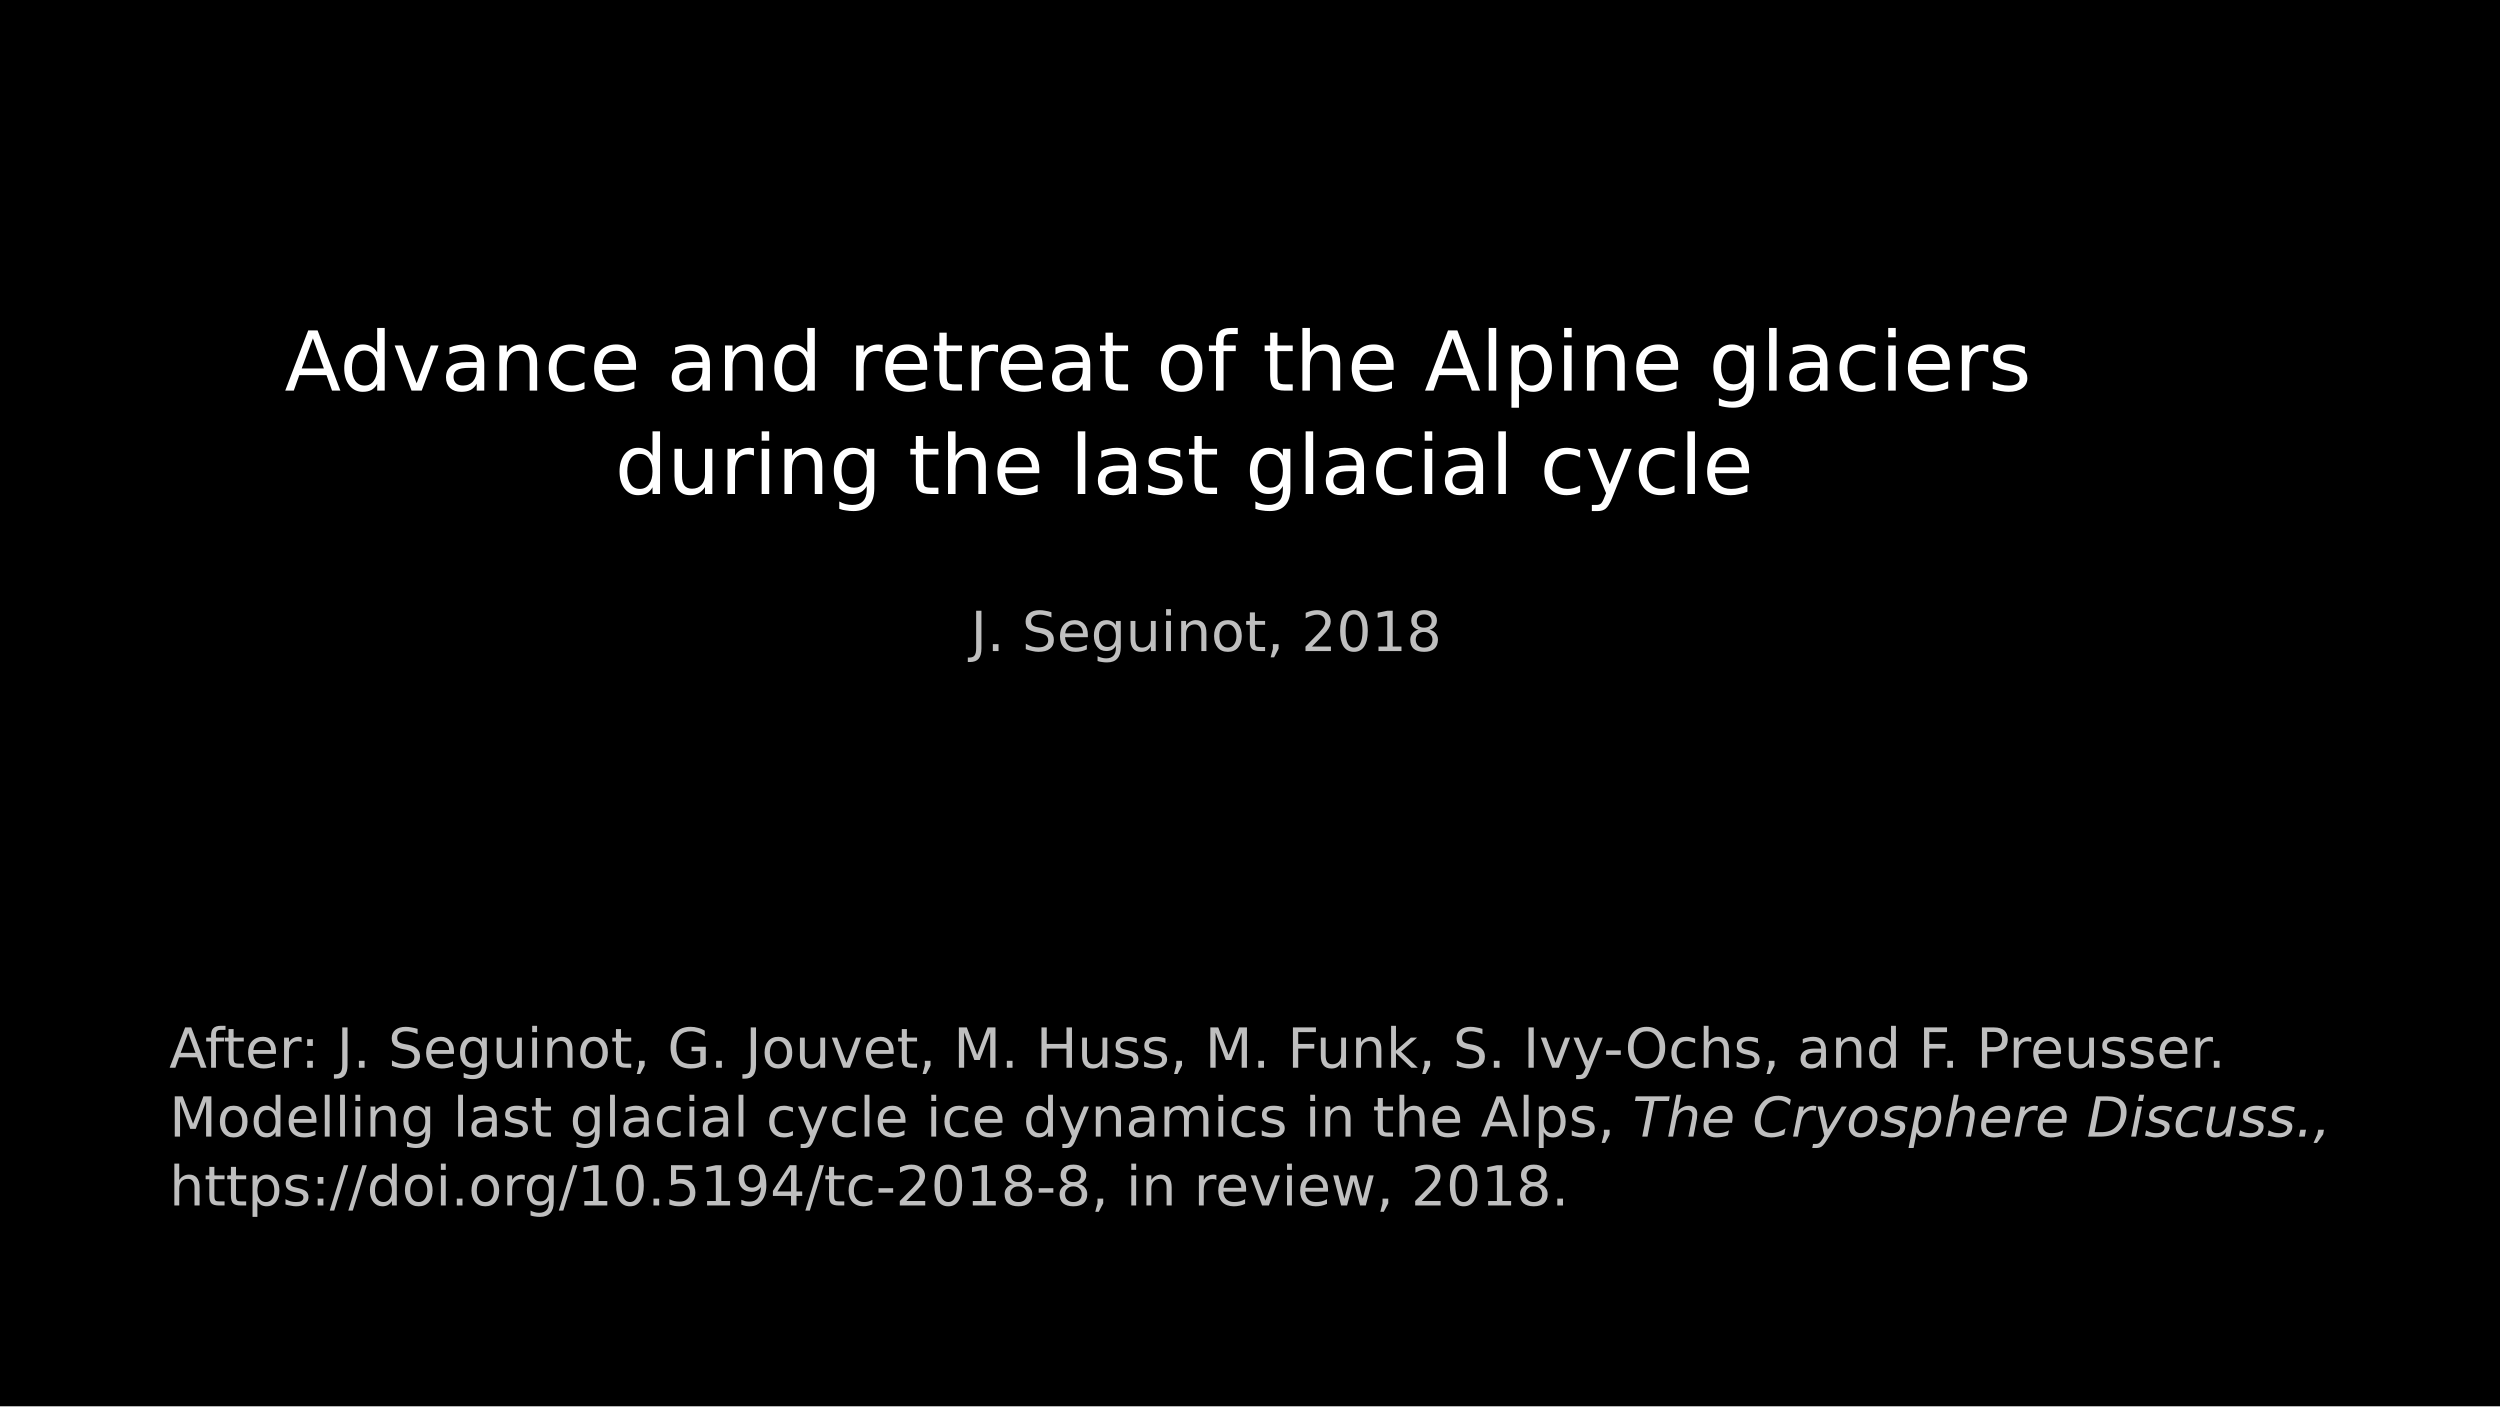
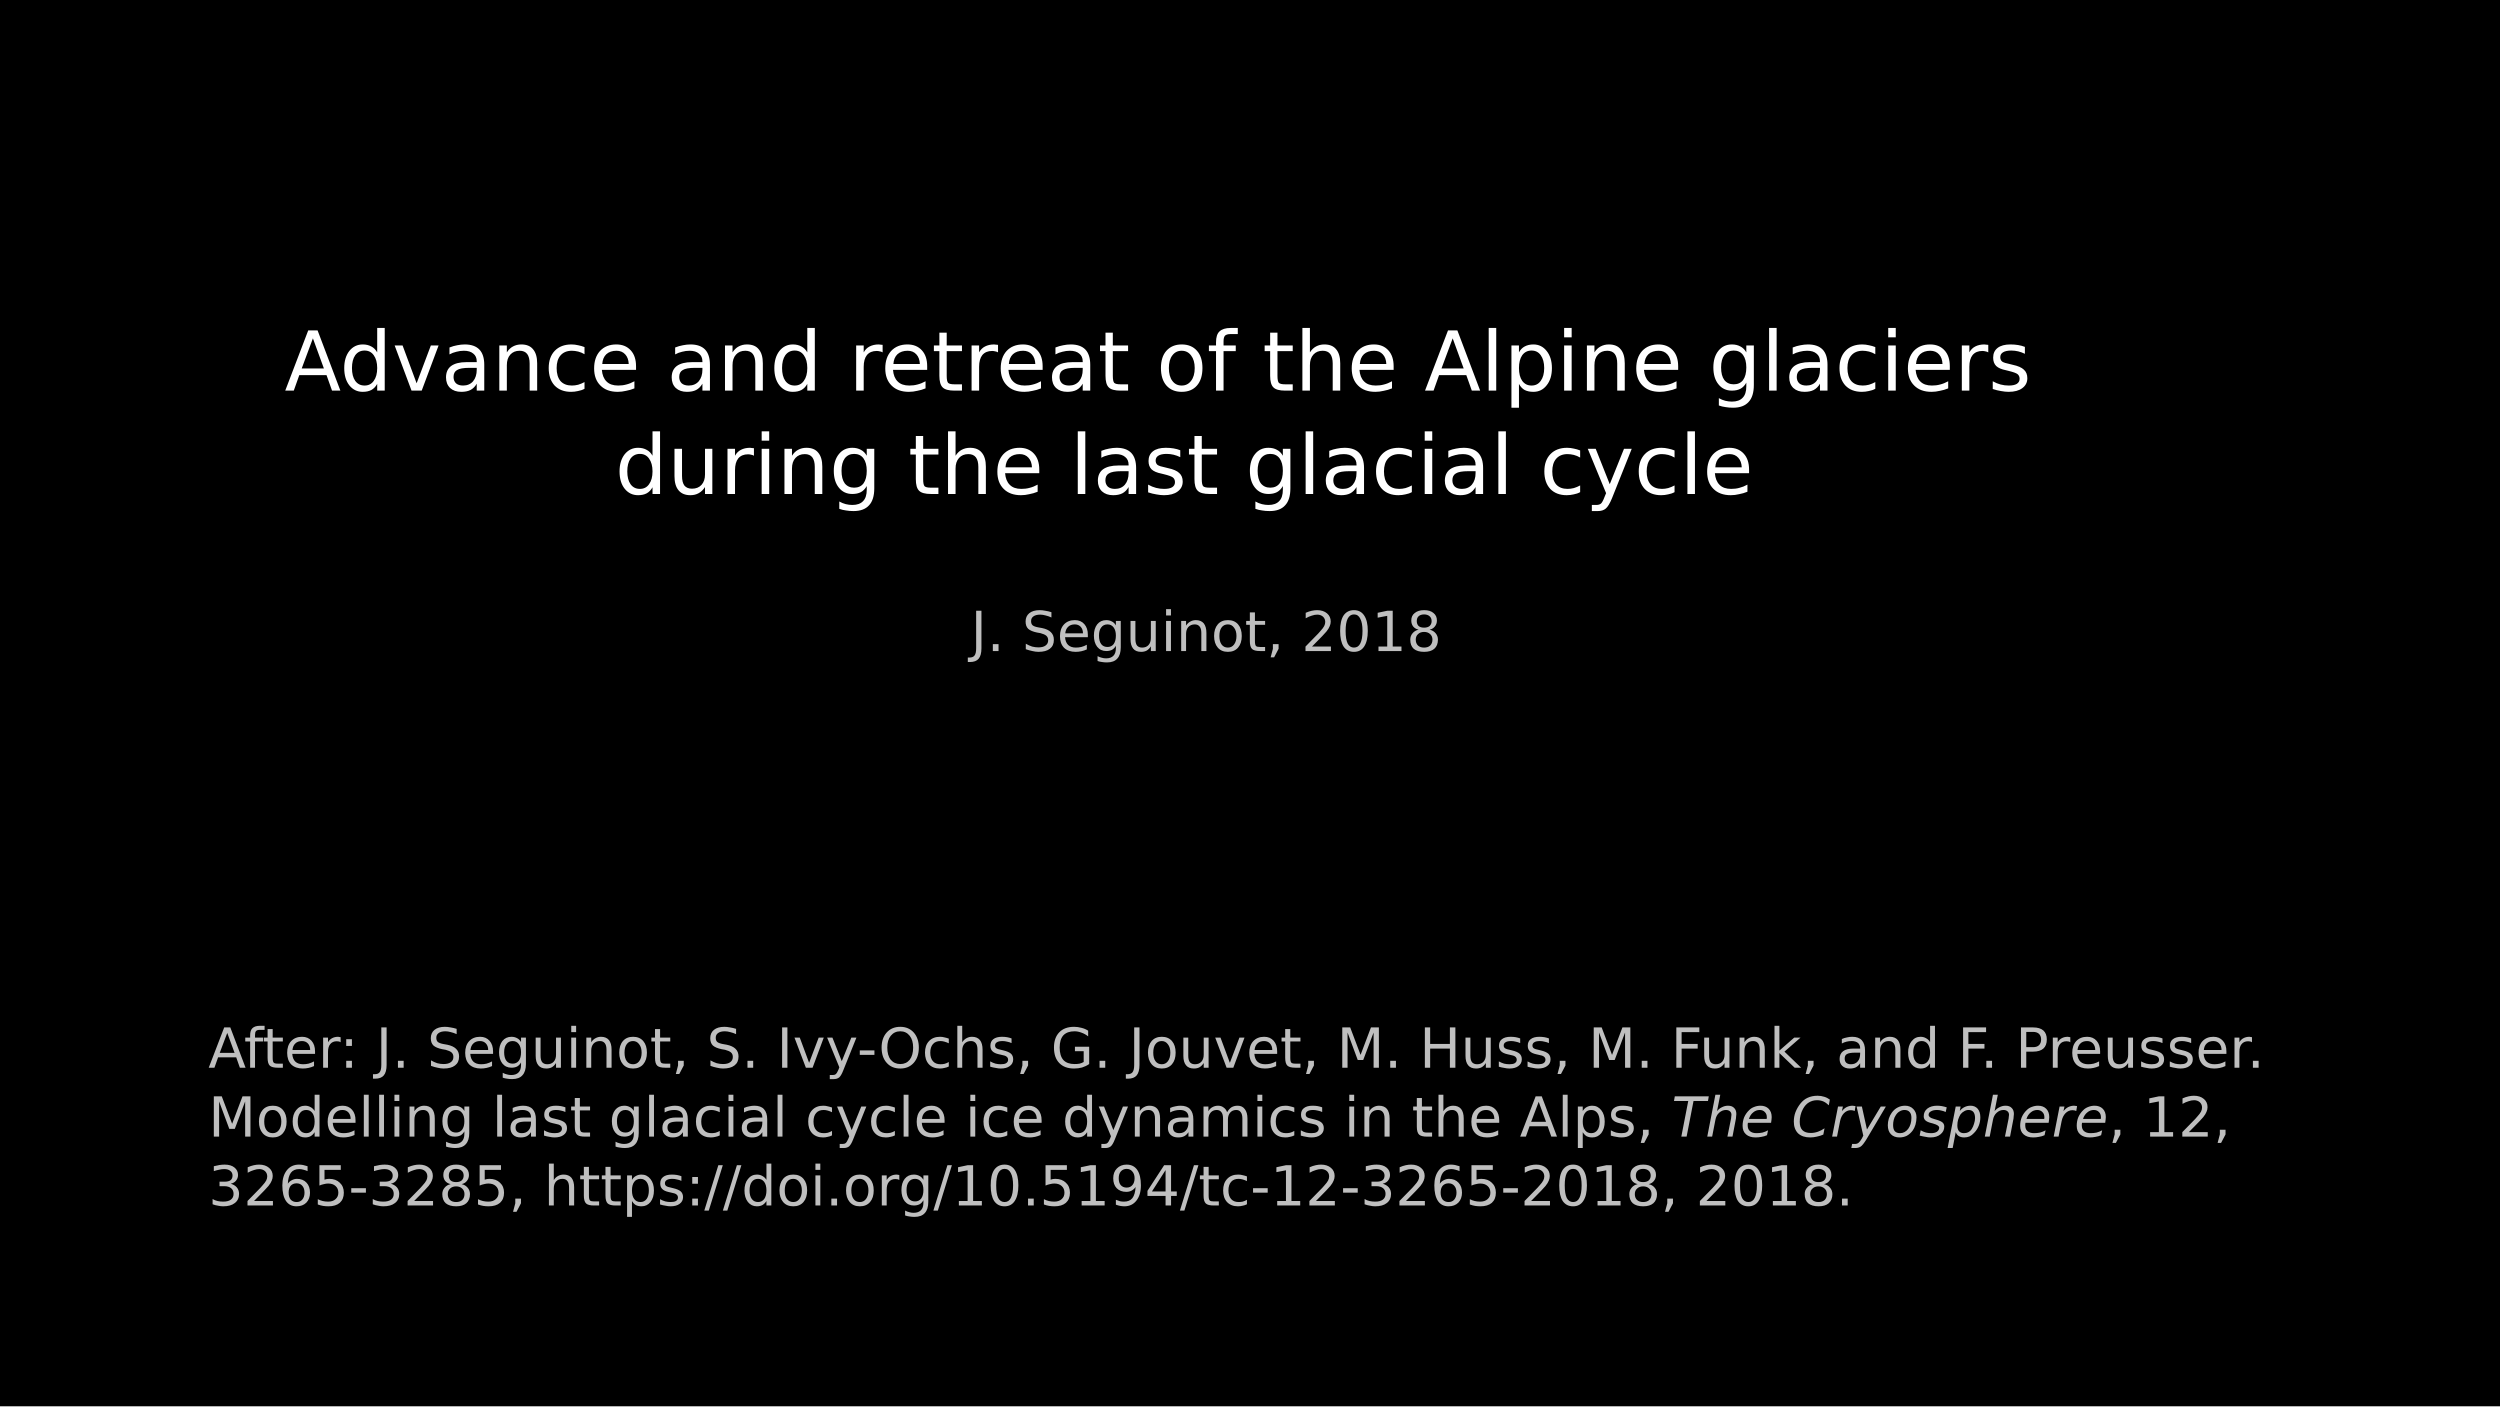
<svg xmlns="http://www.w3.org/2000/svg" width="192mm" height="108mm" viewBox="0 0 192 108" version="1.1" id="svg8">
  <defs id="defs2" />
  <g id="layer1" transform="translate(0,-189)">
    <rect style="opacity:1;fill:#000000;fill-opacity:1;stroke:none;stroke-width:0.265;stroke-linecap:round;stroke-linejoin:round;stroke-miterlimit:10;stroke-dasharray:none;stroke-dashoffset:0;stroke-opacity:1" id="rect11" width="192" height="108" x="0" y="189" />
  </g>
  <g id="layer2">
    <text xml:space="preserve" style="font-style:normal;font-variant:normal;font-weight:normal;font-stretch:normal;font-size:6.35px;line-height:125%;font-family:'DejaVu Sans';-inkscape-font-specification:'DejaVu Sans, Normal';font-variant-ligatures:normal;font-variant-caps:normal;font-variant-numeric:normal;font-feature-settings:normal;text-align:center;letter-spacing:0px;word-spacing:0px;writing-mode:lr-tb;text-anchor:middle;fill:#ffffff;fill-opacity:1;stroke:none;stroke-width:0.265px;stroke-linecap:butt;stroke-linejoin:miter;stroke-opacity:1" x="96" y="30" id="text61">
      <tspan x="96" y="30" style="font-style:normal;font-variant:normal;font-weight:normal;font-stretch:normal;font-size:6.35px;font-family:'DejaVu Sans';-inkscape-font-specification:'DejaVu Sans, Normal';font-variant-ligatures:normal;font-variant-caps:normal;font-variant-numeric:normal;font-feature-settings:normal;text-align:center;writing-mode:lr-tb;text-anchor:middle;fill:#ffffff;fill-opacity:1;stroke-width:0.265px" id="tspan101">Advance and retreat of the Alpine glaciers</tspan>
      <tspan x="96" y="37.938" style="font-style:normal;font-variant:normal;font-weight:normal;font-stretch:normal;font-size:6.35px;font-family:'DejaVu Sans';-inkscape-font-specification:'DejaVu Sans, Normal';font-variant-ligatures:normal;font-variant-caps:normal;font-variant-numeric:normal;font-feature-settings:normal;text-align:center;writing-mode:lr-tb;text-anchor:middle;fill:#ffffff;fill-opacity:1;stroke-width:0.265px" id="tspan99">during the last glacial cycle</tspan>
    </text>
-     <text xml:space="preserve" style="font-style:normal;font-variant:normal;font-weight:normal;font-stretch:normal;font-size:4.233px;line-height:125%;font-family:'DejaVu Sans';-inkscape-font-specification:'DejaVu Sans, Normal';font-variant-ligatures:normal;font-variant-caps:normal;font-variant-numeric:normal;font-feature-settings:normal;text-align:start;letter-spacing:0px;word-spacing:0px;writing-mode:lr-tb;text-anchor:start;fill:#bfbfbf;fill-opacity:1;stroke:none;stroke-width:0.265px;stroke-linecap:butt;stroke-linejoin:miter;stroke-opacity:1" x="13" y="82" id="text23">
-       <tspan x="13" y="82" style="font-style:normal;font-variant:normal;font-weight:normal;font-stretch:normal;font-size:4.233px;font-family:'DejaVu Sans';-inkscape-font-specification:'DejaVu Sans, Normal';font-variant-ligatures:normal;font-variant-caps:normal;font-variant-numeric:normal;font-feature-settings:normal;text-align:start;writing-mode:lr-tb;text-anchor:start;fill:#bfbfbf;fill-opacity:1;stroke-width:0.265px" id="tspan28">After: J. Seguinot, G. Jouvet, M. Huss, M. Funk, S. Ivy-Ochs, and F. Preusser.</tspan>
-       <tspan x="13" y="87.292" style="font-style:normal;font-variant:normal;font-weight:normal;font-stretch:normal;font-size:4.233px;font-family:'DejaVu Sans';-inkscape-font-specification:'DejaVu Sans, Normal';font-variant-ligatures:normal;font-variant-caps:normal;font-variant-numeric:normal;font-feature-settings:normal;text-align:start;writing-mode:lr-tb;text-anchor:start;fill:#bfbfbf;fill-opacity:1;stroke-width:0.265px" id="tspan27">Modelling last glacial cycle ice dynamics in the Alps, <tspan style="font-style:oblique;font-variant:normal;font-weight:normal;font-stretch:normal;font-size:4.233px;font-family:'DejaVu Sans';-inkscape-font-specification:'DejaVu Sans Oblique';fill:#bfbfbf;fill-opacity:1" id="tspan34">The Cryosphere Discuss.,</tspan>
-       </tspan>
-       <tspan x="13" y="92.583" style="font-style:normal;font-variant:normal;font-weight:normal;font-stretch:normal;font-size:4.233px;font-family:'DejaVu Sans';-inkscape-font-specification:'DejaVu Sans, Normal';font-variant-ligatures:normal;font-variant-caps:normal;font-variant-numeric:normal;font-feature-settings:normal;text-align:start;writing-mode:lr-tb;text-anchor:start;fill:#bfbfbf;fill-opacity:1;stroke-width:0.265px" id="tspan50">https://doi.org/10.5194/tc-2018-8, in review, 2018.</tspan>
+     <text xml:space="preserve" style="font-style:normal;font-variant:normal;font-weight:normal;font-stretch:normal;font-size:4.233px;line-height:125%;font-family:'DejaVu Sans';-inkscape-font-specification:'DejaVu Sans, Normal';font-variant-ligatures:normal;font-variant-caps:normal;font-variant-numeric:normal;font-feature-settings:normal;text-align:start;letter-spacing:0px;word-spacing:0px;writing-mode:lr-tb;text-anchor:start;fill:#bfbfbf;fill-opacity:1;stroke:none;stroke-width:0.265px;stroke-linecap:butt;stroke-linejoin:miter;stroke-opacity:1" x="16" y="82" id="text23">
+       <tspan x="16" y="82" style="font-style:normal;font-variant:normal;font-weight:normal;font-stretch:normal;font-size:4.233px;font-family:'DejaVu Sans';-inkscape-font-specification:'DejaVu Sans, Normal';font-variant-ligatures:normal;font-variant-caps:normal;font-variant-numeric:normal;font-feature-settings:normal;text-align:start;writing-mode:lr-tb;text-anchor:start;fill:#bfbfbf;fill-opacity:1;stroke-width:0.265px" id="tspan50">After: J. Seguinot, S. Ivy-Ochs, G. Jouvet, M. Huss, M. Funk, and F. Preusser.</tspan>
+       <tspan x="16" y="87.292" style="font-style:normal;font-variant:normal;font-weight:normal;font-stretch:normal;font-size:4.233px;font-family:'DejaVu Sans';-inkscape-font-specification:'DejaVu Sans, Normal';font-variant-ligatures:normal;font-variant-caps:normal;font-variant-numeric:normal;font-feature-settings:normal;text-align:start;writing-mode:lr-tb;text-anchor:start;fill:#bfbfbf;fill-opacity:1;stroke-width:0.265px" id="tspan2534">Modelling last glacial cycle ice dynamics in the Alps, <tspan style="font-style:oblique;font-variant:normal;font-weight:normal;font-stretch:normal;font-family:'DejaVu Sans';-inkscape-font-specification:'DejaVu Sans Oblique'" id="tspan2536">The Cryosphere</tspan>, 12,</tspan>
+       <tspan x="16" y="92.583" style="font-style:normal;font-variant:normal;font-weight:normal;font-stretch:normal;font-size:4.233px;font-family:'DejaVu Sans';-inkscape-font-specification:'DejaVu Sans, Normal';font-variant-ligatures:normal;font-variant-caps:normal;font-variant-numeric:normal;font-feature-settings:normal;text-align:start;writing-mode:lr-tb;text-anchor:start;fill:#bfbfbf;fill-opacity:1;stroke-width:0.265px" id="tspan2518">3265-3285, https://doi.org/10.5194/tc-12-3265-2018, 2018.</tspan>
    </text>
    <text xml:space="preserve" style="font-style:normal;font-variant:normal;font-weight:normal;font-stretch:normal;font-size:4.233px;line-height:125%;font-family:'DejaVu Sans';-inkscape-font-specification:'DejaVu Sans, Normal';font-variant-ligatures:normal;font-variant-caps:normal;font-variant-numeric:normal;font-feature-settings:normal;text-align:center;letter-spacing:0px;word-spacing:0px;writing-mode:lr-tb;text-anchor:middle;fill:#bfbfbf;fill-opacity:1;stroke:none;stroke-width:0.265px;stroke-linecap:butt;stroke-linejoin:miter;stroke-opacity:1" x="96" y="50" id="text23-3">
      <tspan x="96" y="50" style="font-style:normal;font-variant:normal;font-weight:normal;font-stretch:normal;font-size:4.233px;font-family:'DejaVu Sans';-inkscape-font-specification:'DejaVu Sans, Normal';font-variant-ligatures:normal;font-variant-caps:normal;font-variant-numeric:normal;font-feature-settings:normal;text-align:center;writing-mode:lr-tb;text-anchor:middle;fill:#bfbfbf;fill-opacity:1;stroke-width:0.265px" id="tspan50-3">J. Seguinot, 2018</tspan>
    </text>
  </g>
</svg>
